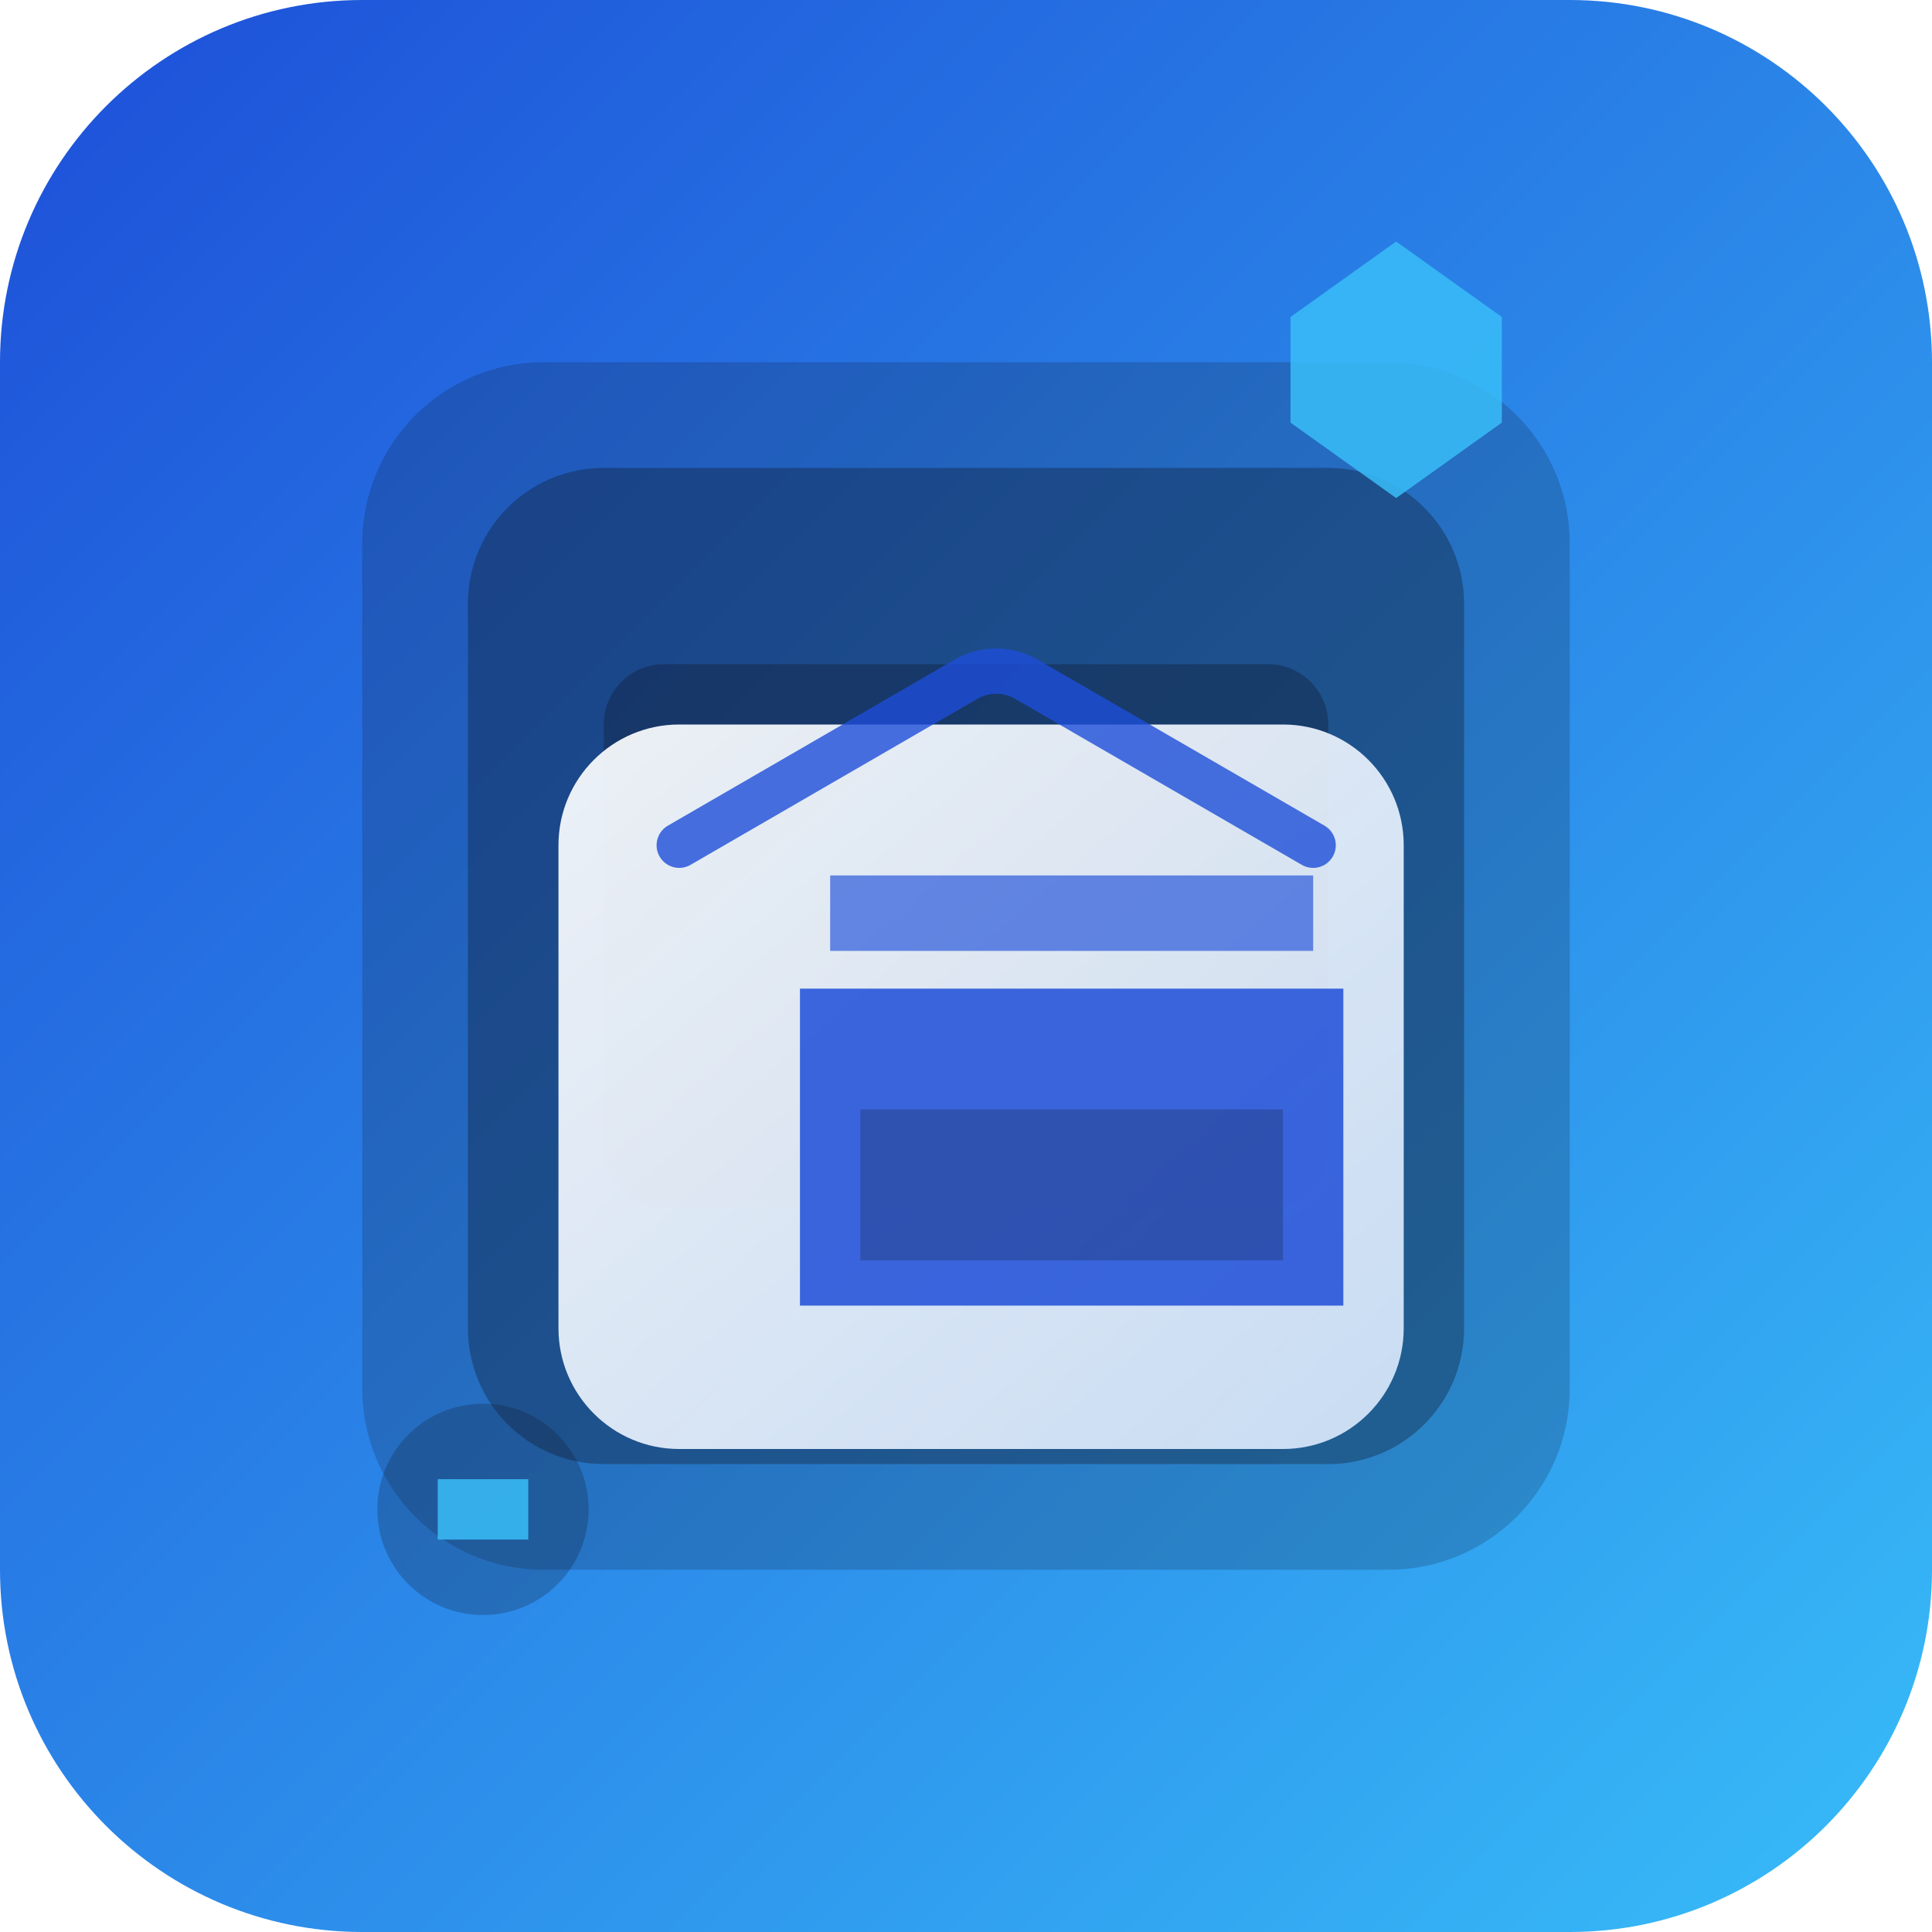
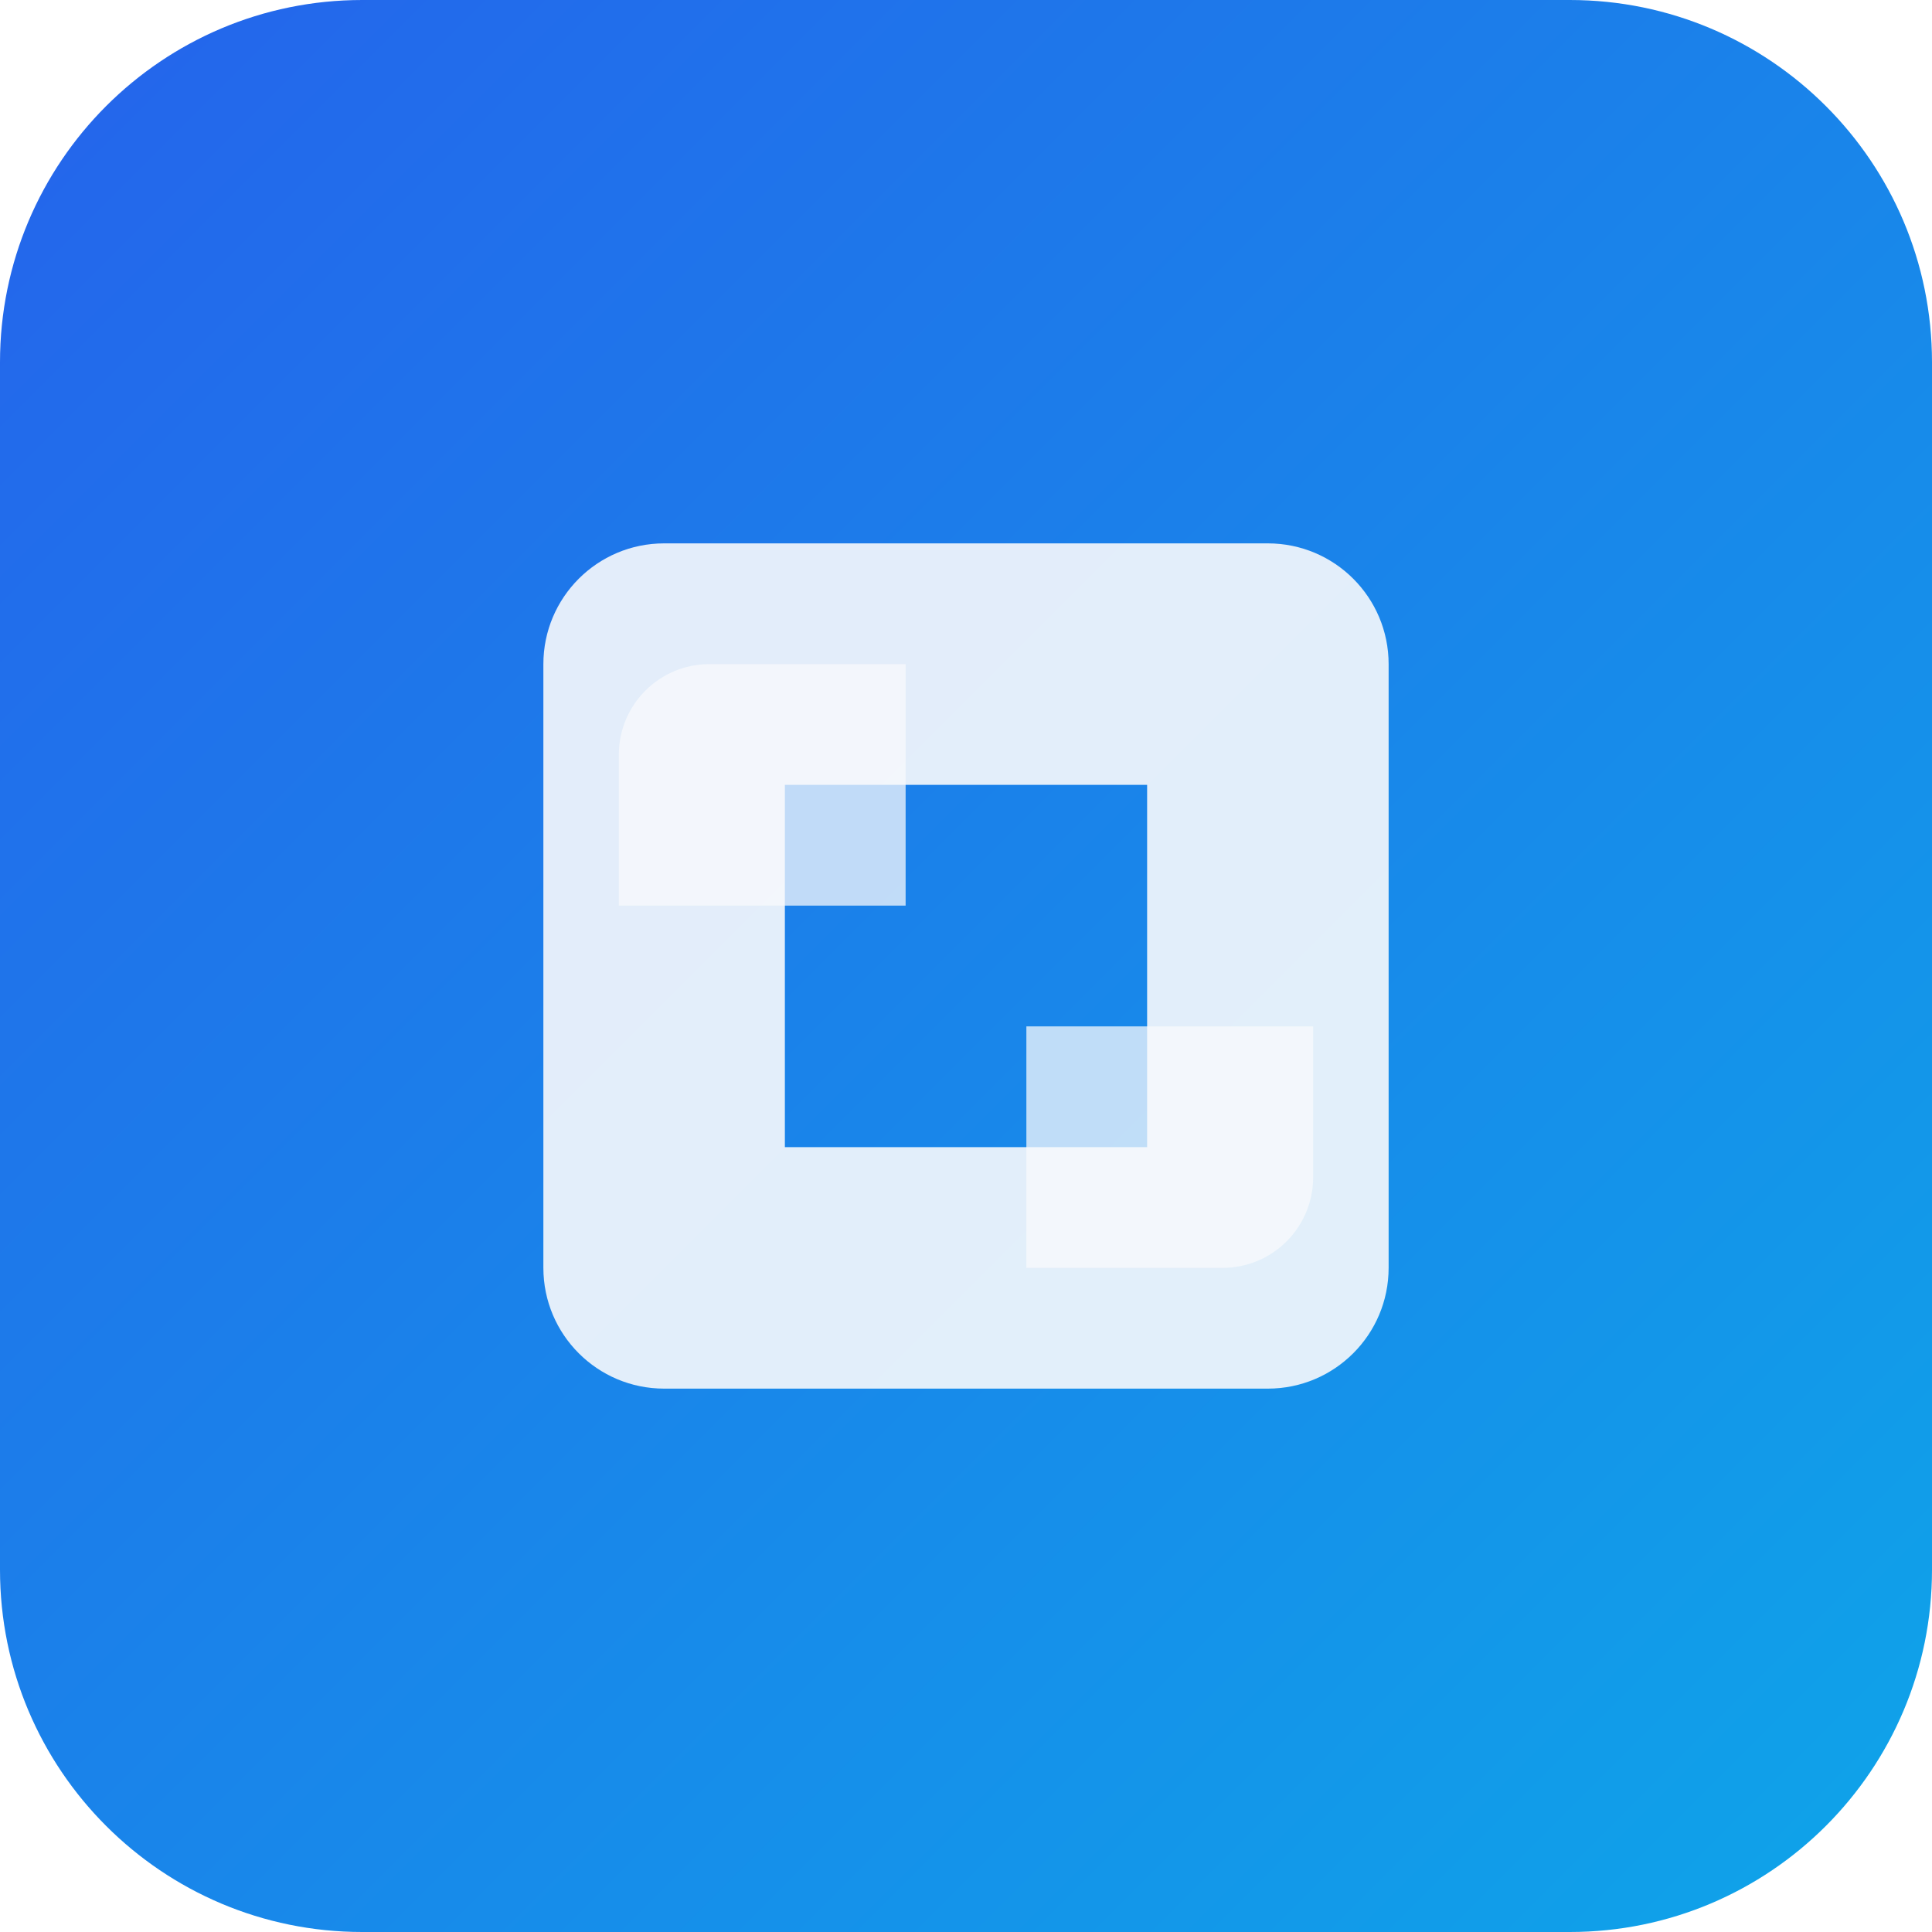
<svg xmlns="http://www.w3.org/2000/svg" viewBox="0 0 512 512">
  <defs>
-     <linearGradient id="outerGrad" x1="0%" y1="0%" x2="100%" y2="100%">
-       <stop offset="0%" stop-color="#1d4ed8" />
-       <stop offset="100%" stop-color="#38bdf8" />
-     </linearGradient>
-     <linearGradient id="innerGrad" x1="0%" y1="0%" x2="100%" y2="100%">
-       <stop offset="0%" stop-color="#f8fafc" stop-opacity="0.95" />
-       <stop offset="100%" stop-color="#dbeafe" stop-opacity="0.9" />
+     <linearGradient id="grad" x1="0%" y1="0%" x2="100%" y2="100%">
+       <stop offset="0%" stop-color="#2563eb" />
+       <stop offset="100%" stop-color="#0ea5e9" />
    </linearGradient>
  </defs>
-   <rect width="512" height="512" rx="96" ry="96" fill="url(#outerGrad)" />
-   <g transform="translate(96 96)">
-     <rect x="0" y="0" width="320" height="320" rx="48" fill="rgba(15,23,42,0.2)" />
-     <rect x="28" y="28" width="264" height="264" rx="36" fill="rgba(15,23,42,0.35)" />
-     <path d="M64 96a16 16 0 0 1 16-16h160a16 16 0 0 1 16 16v112a16 16 0 0 1-16 16H80a16 16 0 0 1-16-16V96z" fill="#0f172a" opacity="0.35" />
-     <path d="M52 128c0-17.673 14.327-32 32-32h160c17.673 0 32 14.327 32 32v128c0 17.673-14.327 32-32 32H84c-17.673 0-32-14.327-32-32z" fill="url(#innerGrad)" />
-     <path d="M116 166h144v84H116z" fill="#1d4ed8" opacity="0.85" />
-     <path d="M132 198h112v40H132z" fill="#0f172a" opacity="0.25" />
-     <path d="M84 128l76-44a16 16 0 0 1 16 0l76 44" fill="none" stroke="#1d4ed8" stroke-width="12" stroke-linecap="round" stroke-linejoin="round" opacity="0.8" />
-     <path d="M124 136h128v20H124z" fill="#1d4ed8" opacity="0.65" />
+   <rect width="512" height="512" rx="96" ry="96" fill="url(#grad)" />
+   <g fill="#f8fafc">
+     <path d="M144 176c0-17.673 14.327-32 32-32h160c17.673 0 32 14.327 32 32v160c0 17.673-14.327 32-32 32H176c-17.673 0-32-14.327-32-32V176zm64 32v96h96v-96h-96z" opacity=".9" />
+     <path d="M188 176h52v64h-76v-40c0-13.255 10.745-24 24-24z" opacity=".75" />
+     <path d="M324 336h-52v-64h76v40c0 13.255-10.745 24-24 24z" opacity=".75" />
  </g>
-   <circle cx="128" cy="400" r="28" fill="#0f172a" opacity="0.25" />
-   <path d="M116 392h24v16h-24z" fill="#38bdf8" opacity="0.85" />
-   <path d="M342 84l28-20 28 20v28l-28 20-28-20z" fill="#38bdf8" opacity="0.85" />
</svg>
